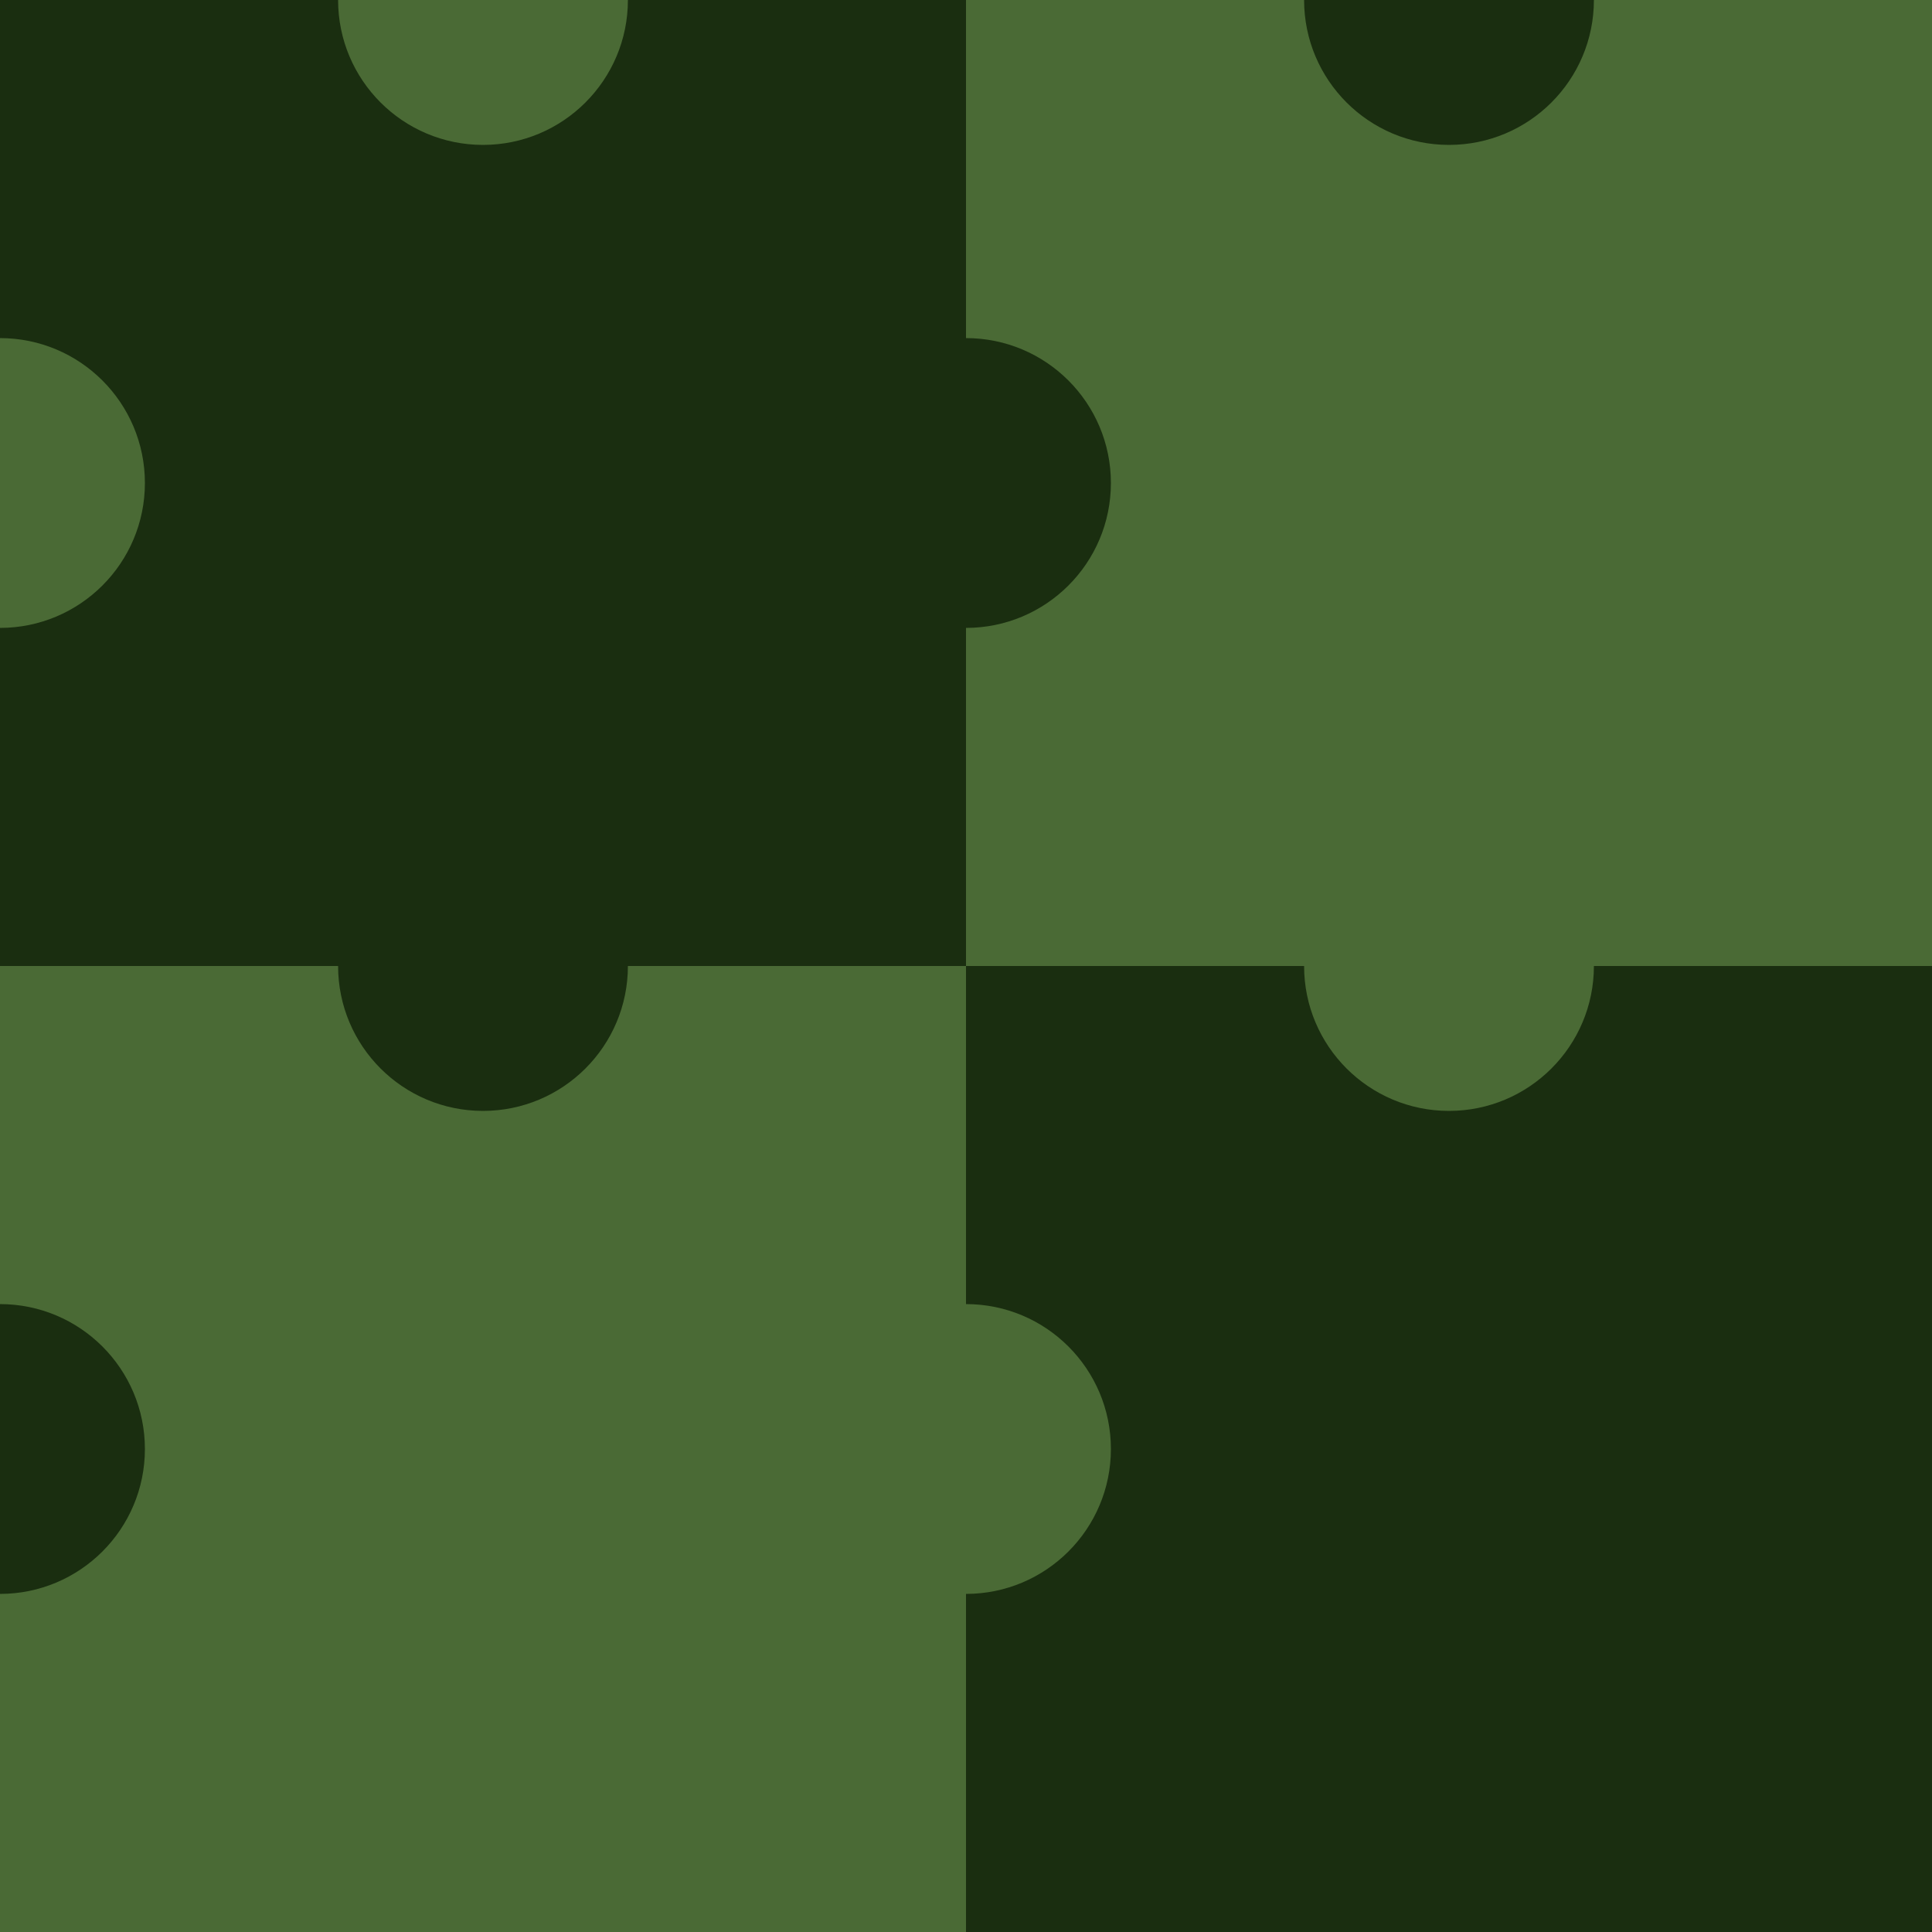
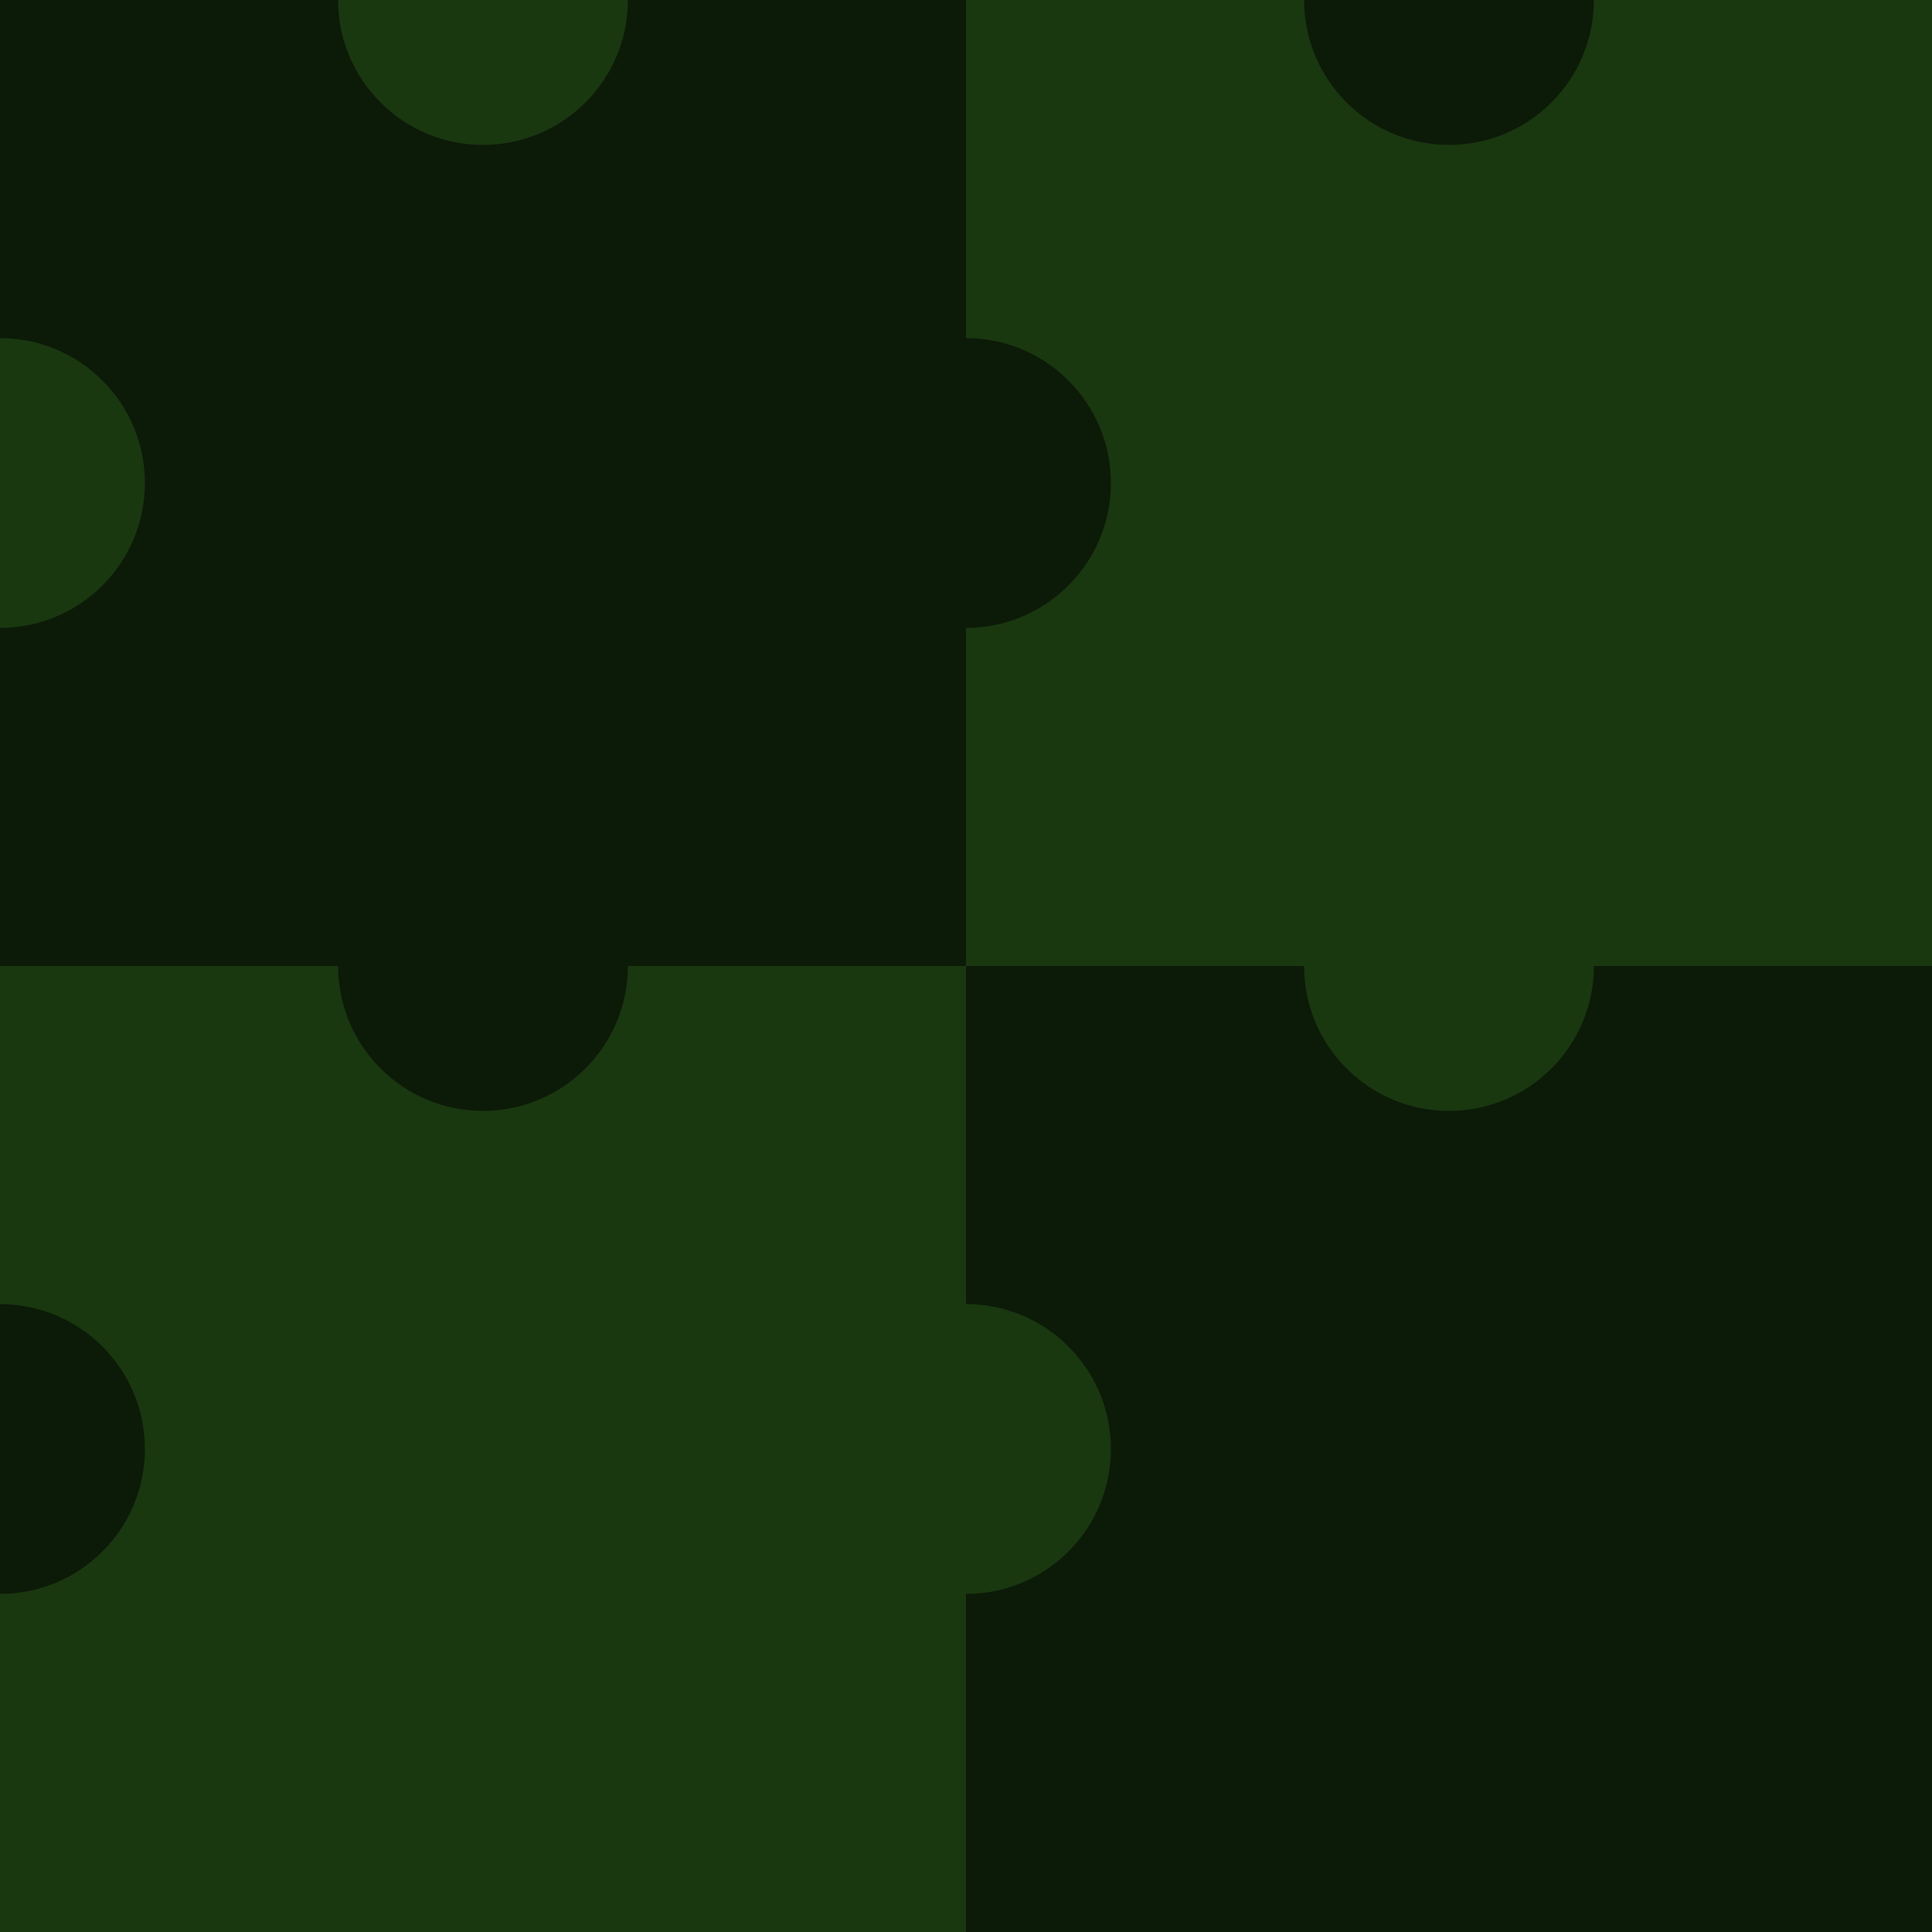
<svg xmlns="http://www.w3.org/2000/svg" width="200" height="200">
-   <rect x="0" y="0" width="100" height="100" fill="#1a2e10" />
-   <rect x="100" y="100" width="100" height="100" fill="#1a2e10" />
-   <rect x="100" y="0" width="100" height="100" fill="#4a6a35" />
-   <rect x="0" y="100" width="100" height="100" fill="#4a6a35" />
-   <circle cx="100" cy="50" r="15" fill="#1a2e10" />
-   <circle cx="50" cy="100" r="15" fill="#1a2e10" />
-   <circle cx="150" cy="100" r="15" fill="#4a6a35" />
-   <circle cx="100" cy="150" r="15" fill="#4a6a35" />
-   <circle cx="0" cy="50" r="15" fill="#4a6a35" />
-   <circle cx="0" cy="150" r="15" fill="#1a2e10" />
-   <circle cx="200" cy="50" r="15" fill="#4a6a35" />
-   <circle cx="200" cy="150" r="15" fill="#1a2e10" />
-   <circle cx="50" cy="0" r="15" fill="#4a6a35" />
-   <circle cx="150" cy="0" r="15" fill="#1a2e10" />
-   <circle cx="50" cy="200" r="15" fill="#4a6a35" />
-   <circle cx="150" cy="200" r="15" fill="#1a2e10" />
+   <rect x="0" y="0" width="100" height="100" fill="#0c1a08" />
+   <rect x="100" y="100" width="100" height="100" fill="#0c1a08" />
+   <rect x="100" y="0" width="100" height="100" fill="#1a3810" />
+   <rect x="0" y="100" width="100" height="100" fill="#1a3810" />
+   <circle cx="100" cy="50" r="15" fill="#0c1a08" />
+   <circle cx="50" cy="100" r="15" fill="#0c1a08" />
+   <circle cx="150" cy="100" r="15" fill="#1a3810" />
+   <circle cx="100" cy="150" r="15" fill="#1a3810" />
+   <circle cx="0" cy="50" r="15" fill="#1a3810" />
+   <circle cx="0" cy="150" r="15" fill="#0c1a08" />
+   <circle cx="200" cy="50" r="15" fill="#1a3810" />
+   <circle cx="200" cy="150" r="15" fill="#0c1a08" />
+   <circle cx="50" cy="0" r="15" fill="#1a3810" />
+   <circle cx="150" cy="0" r="15" fill="#0c1a08" />
+   <circle cx="50" cy="200" r="15" fill="#1a3810" />
+   <circle cx="150" cy="200" r="15" fill="#0c1a08" />
</svg>
